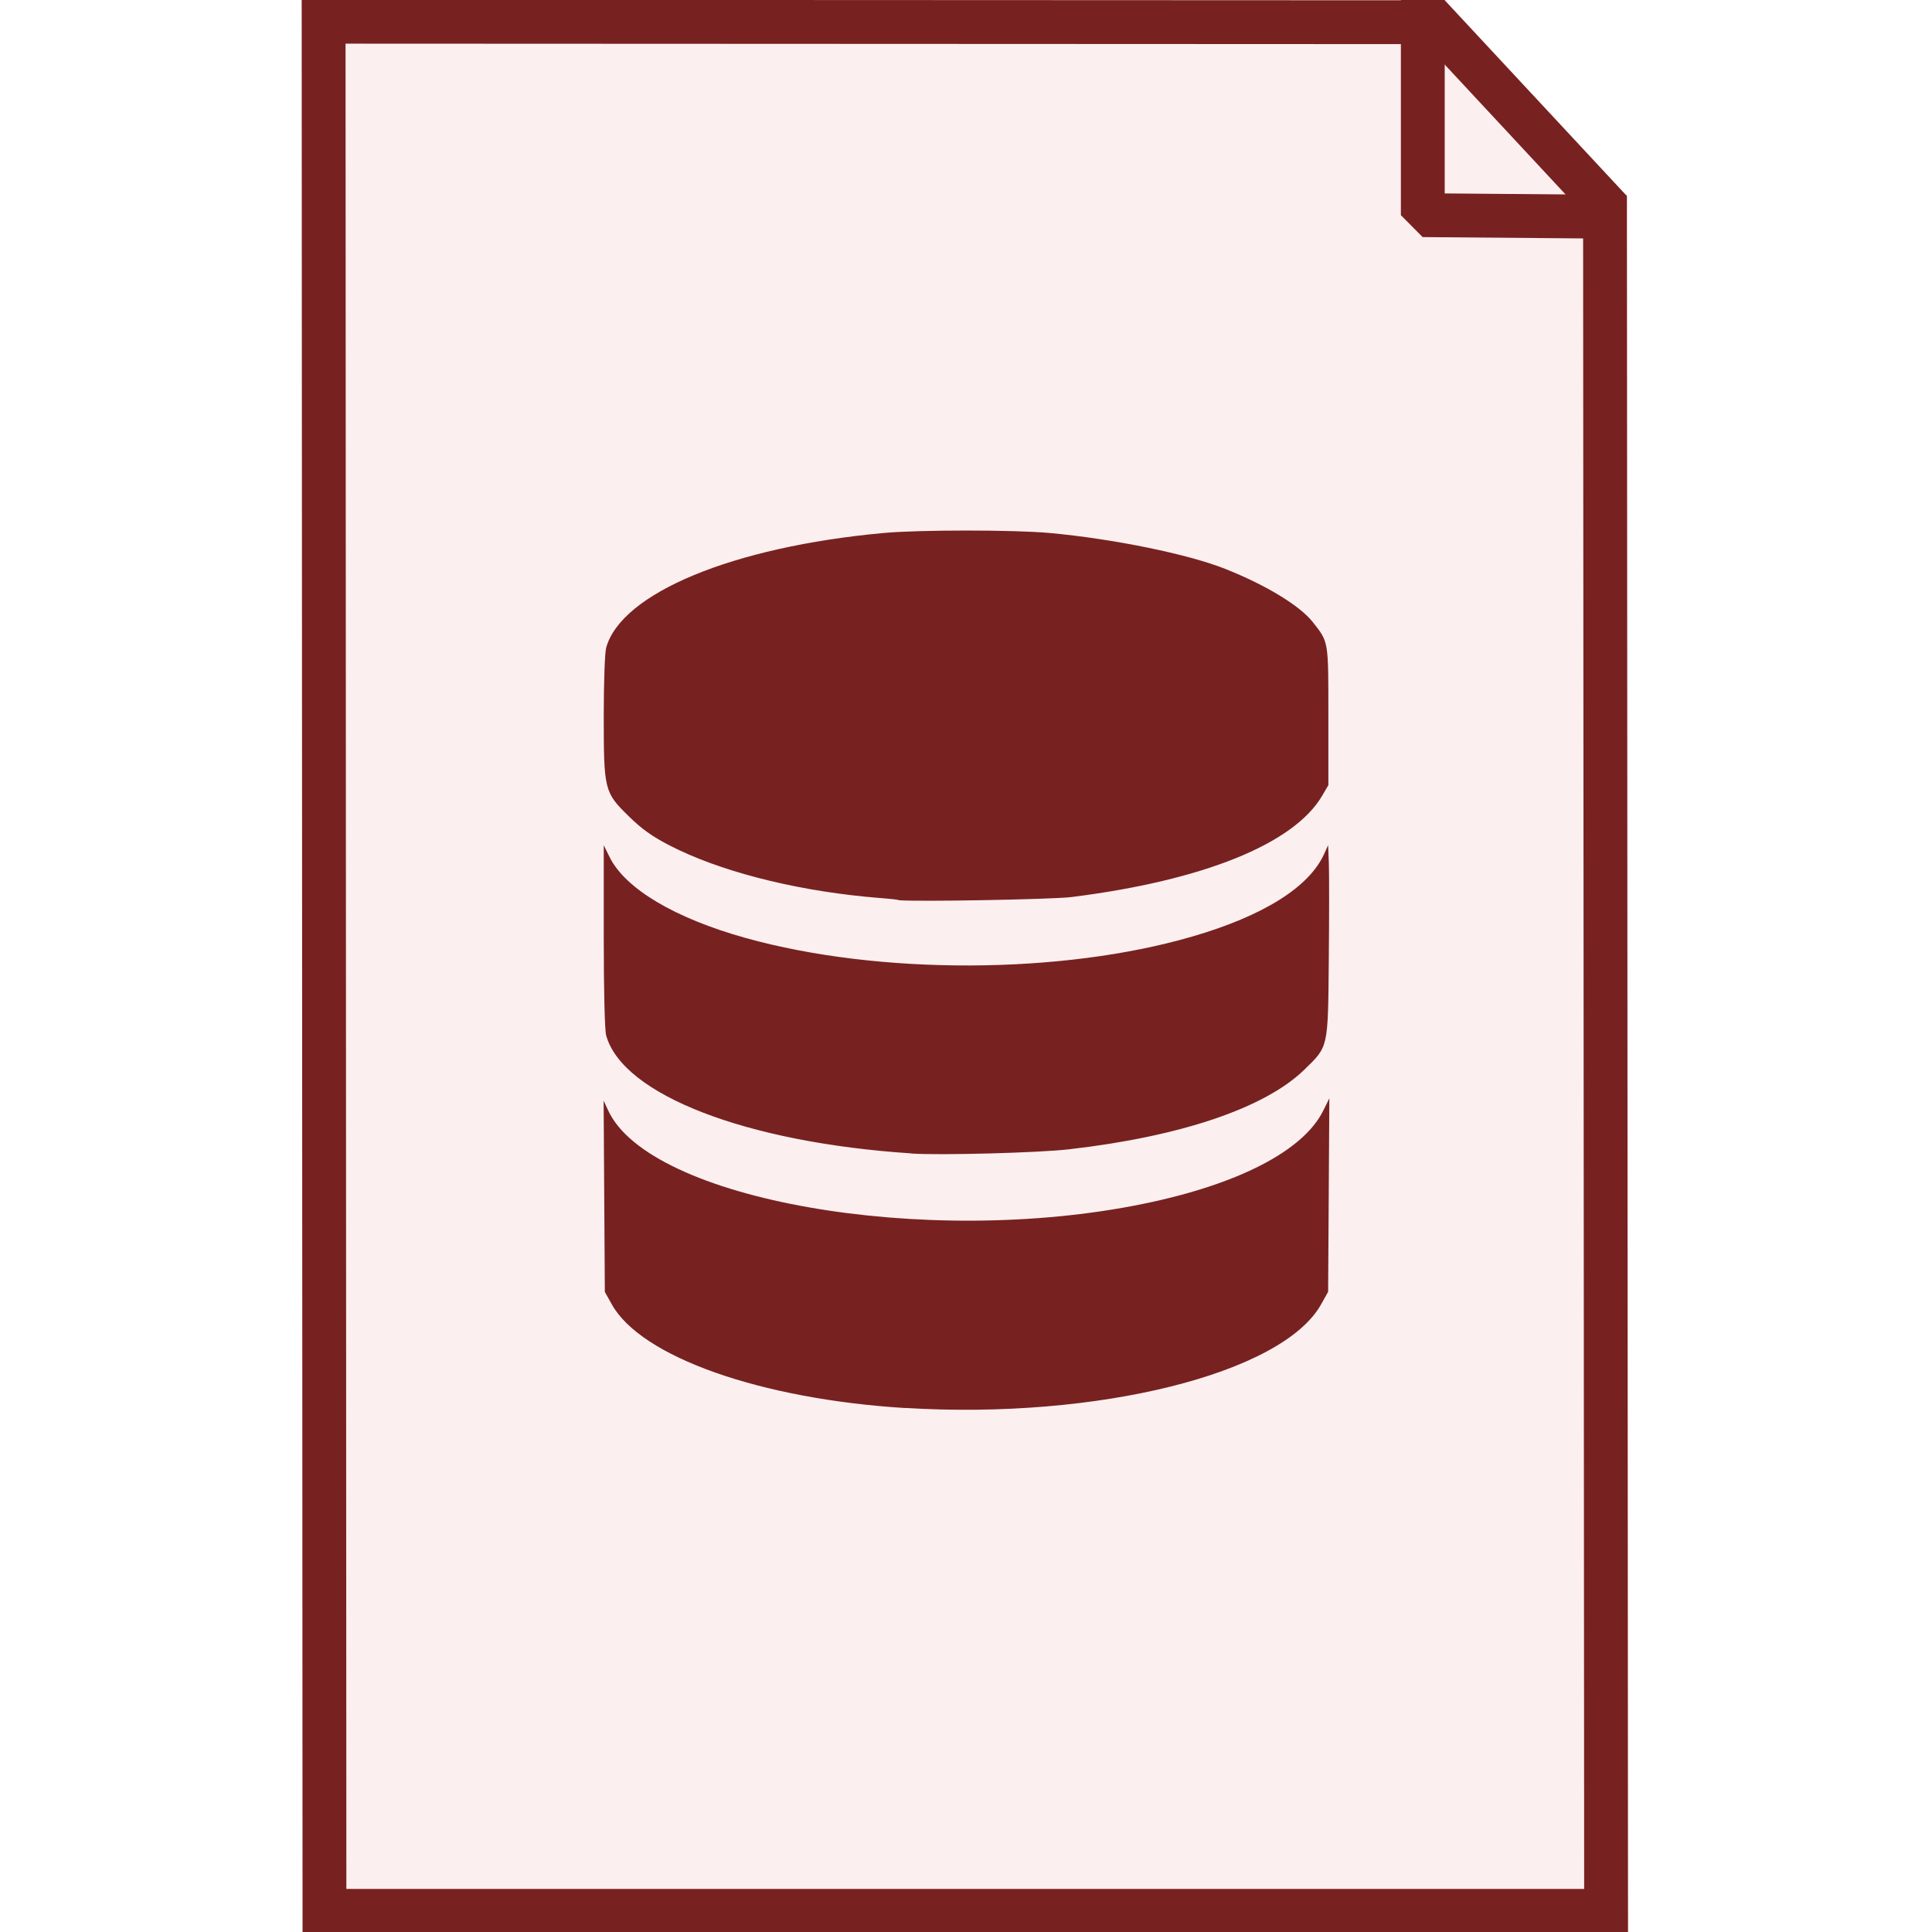
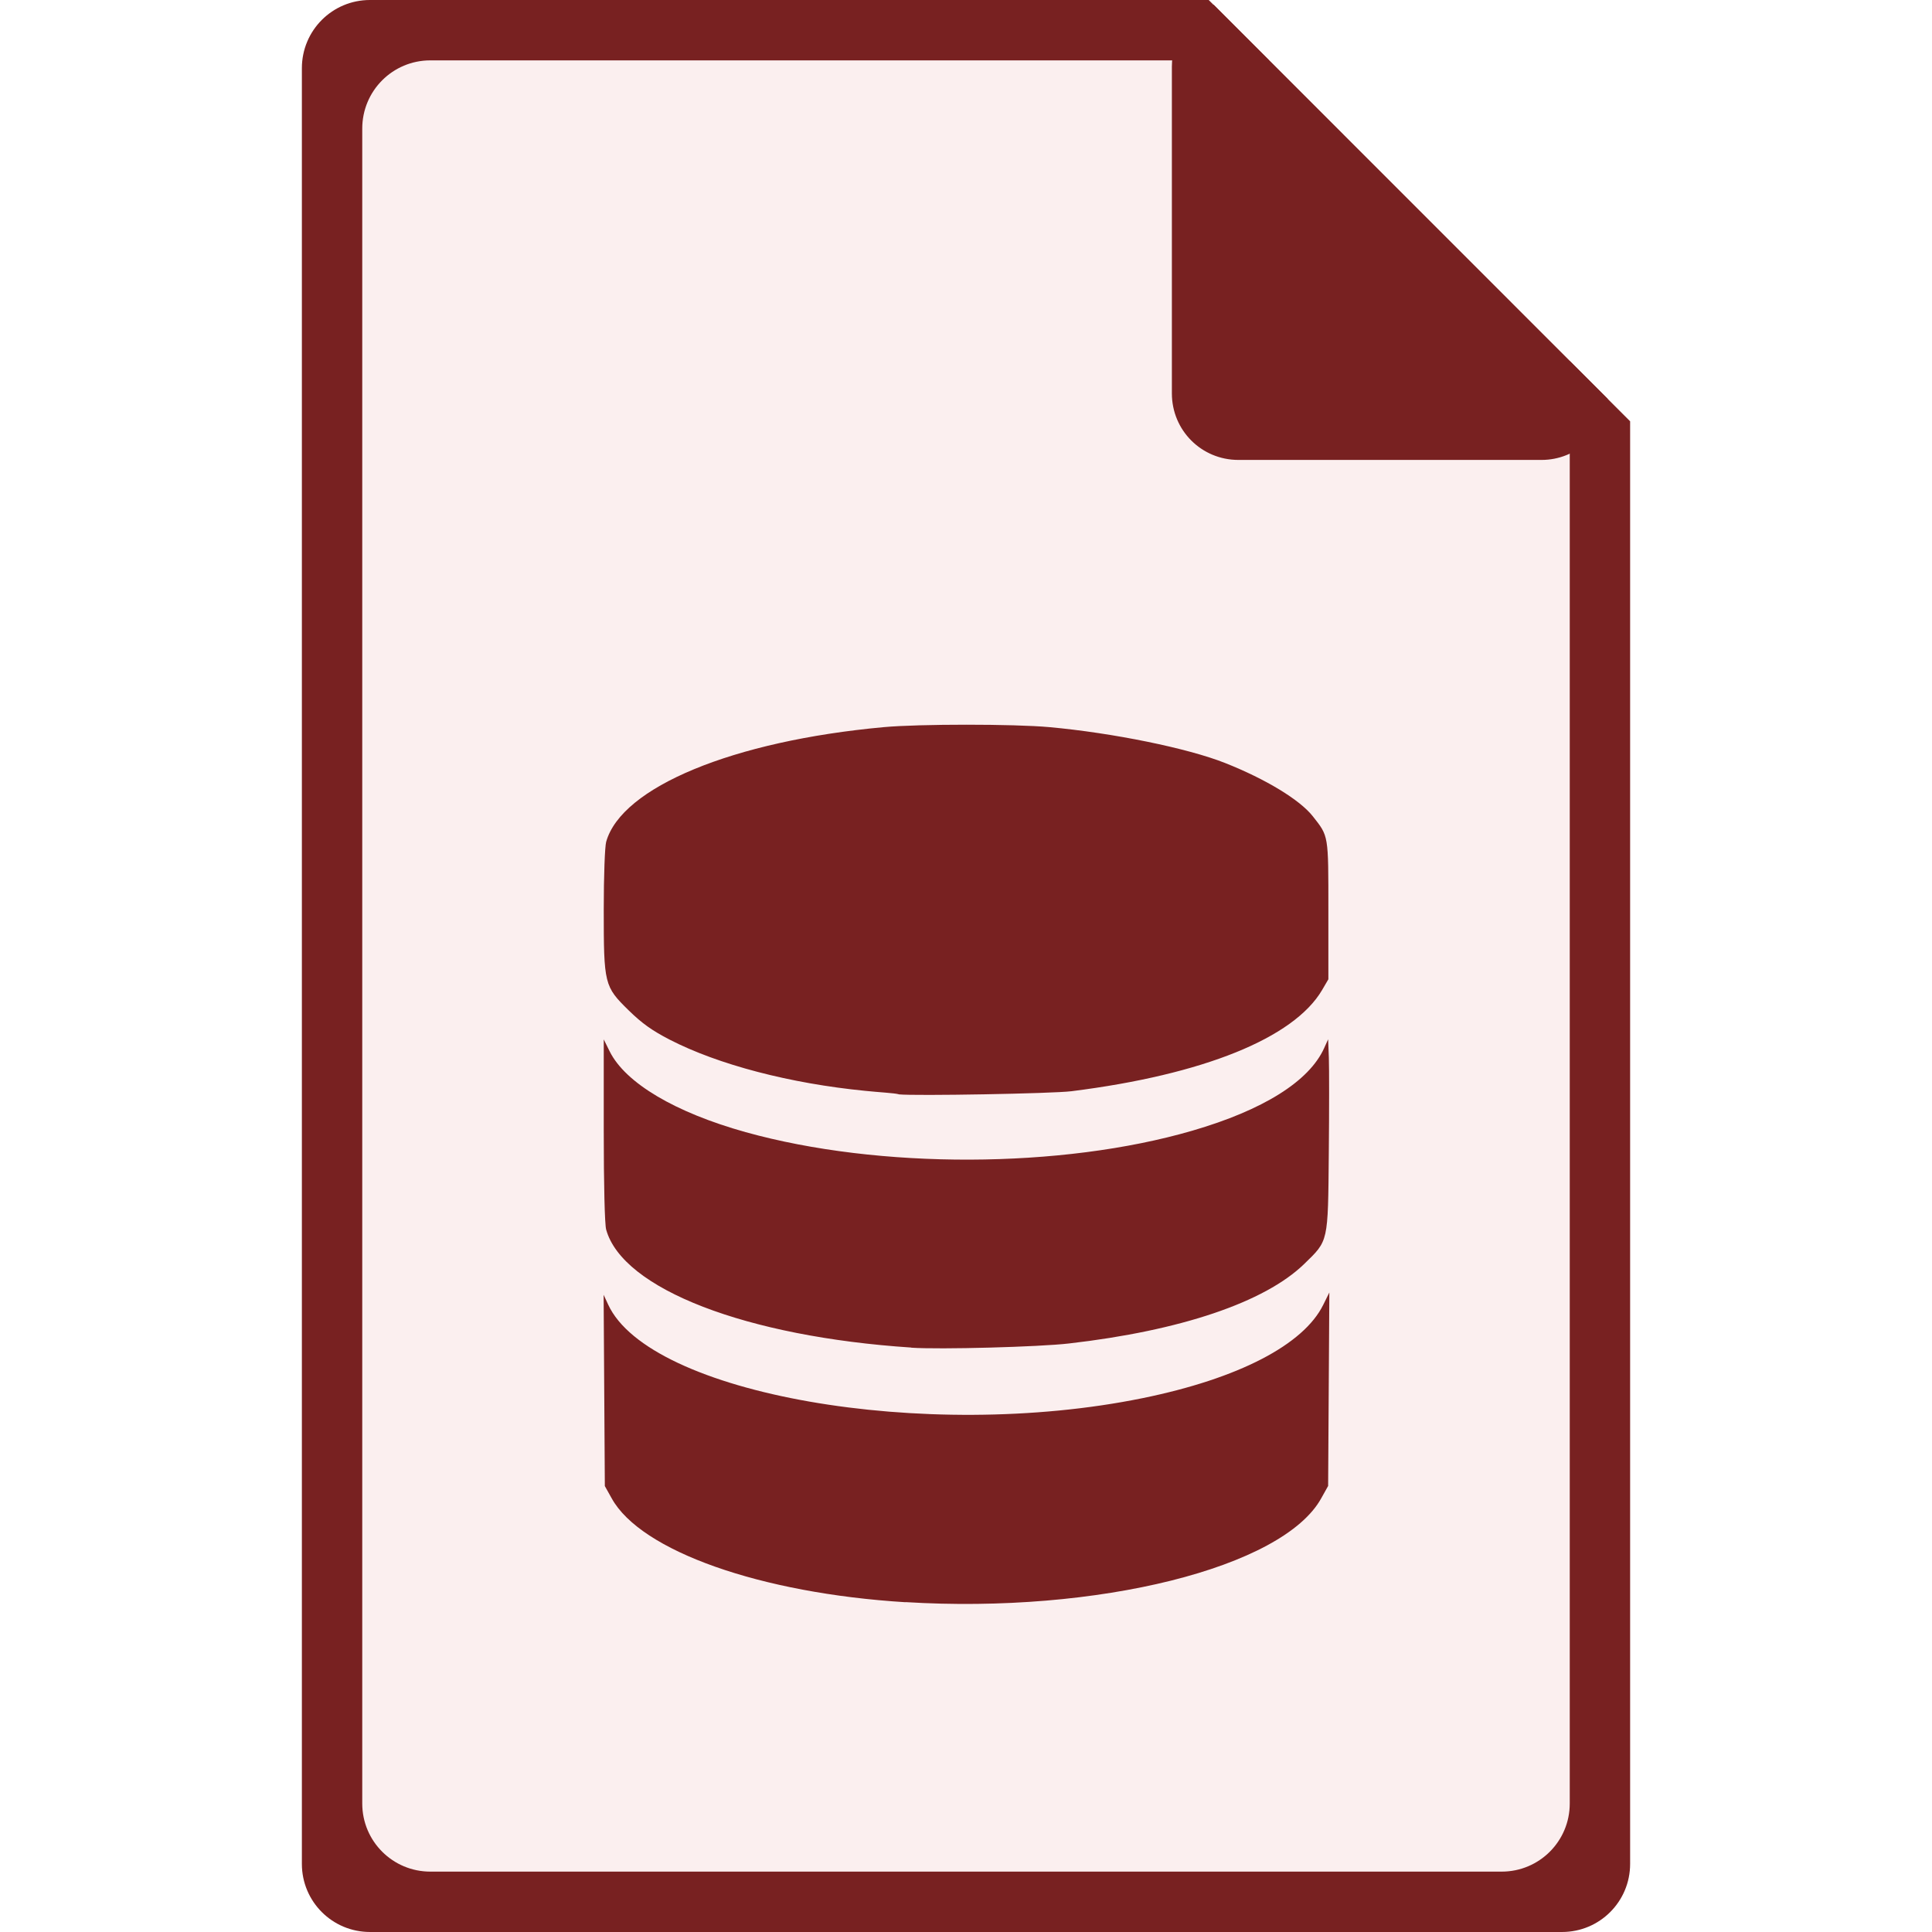
<svg xmlns="http://www.w3.org/2000/svg" width="16" height="16" viewBox="0 0 16 16" id="svg4138" version="1.1">
  <defs id="defs4140">
    <marker orient="auto" refY="0.0" refX="0.0" id="Arrow1Sstart" style="overflow:visible">
      <path id="path4544" d="M 0.0,0.0 L 5.0,-5.0 L -12.5,0.0 L 5.0,5.0 L 0.0,0.0 z " style="fill-rule:evenodd;stroke:#080aa5;stroke-width:1pt;stroke-opacity:1;fill:#080aa5;fill-opacity:1" transform="scale(0.2) translate(6,0)" />
    </marker>
    <marker orient="auto" refY="0.0" refX="0.0" id="Arrow1Lstart" style="overflow:visible">
      <path id="path4532" d="M 0.0,0.0 L 5.0,-5.0 L -12.5,0.0 L 5.0,5.0 L 0.0,0.0 z " style="fill-rule:evenodd;stroke:#080aa5;stroke-width:1pt;stroke-opacity:1;fill:#080aa5;fill-opacity:1" transform="scale(0.8) translate(12.5,0)" />
    </marker>
  </defs>
  <g id="layer1" transform="translate(0,-1036.362)" style="display:inline">
-     <path style="fill:#fbefef;fill-opacity:1;stroke:#782121;stroke-width:0.363;stroke-linecap:butt;stroke-linejoin:miter;stroke-miterlimit:4;stroke-dasharray:none;stroke-opacity:1" d="m 2.68,1036.542 0.007,15.645 H 13.301 l -0.009,-14.13 -1.406,-1.511 z" id="path879" />
-     <path style="display:inline;fill:none;stroke:#782121;stroke-width:0.363;stroke-linecap:butt;stroke-linejoin:bevel;stroke-miterlimit:4;stroke-dasharray:none;stroke-opacity:1" d="m 11.783,1036.362 v 1.782 l 1.684,0.014" id="path920" />
-     <path style="fill:#782121;stroke-width:1" d="m 7.499,1048.023 c -1.201,-0.074 -2.192,-0.424 -2.433,-0.86 l -0.057,-0.102 -0.005,-0.792 -0.005,-0.792 0.037,0.08 c 0.341,0.743 2.627,1.143 4.426,0.776 0.794,-0.162 1.334,-0.442 1.497,-0.774 l 0.05,-0.101 -0.005,0.801 -0.005,0.801 -0.057,0.102 c -0.318,0.575 -1.854,0.958 -3.444,0.86 z m 0.048,-2.109 c -1.366,-0.09 -2.391,-0.485 -2.527,-0.977 -0.012,-0.042 -0.02,-0.369 -0.02,-0.823 L 5,1043.362 l 0.049,0.099 c 0.13,0.262 0.542,0.506 1.126,0.669 1.105,0.308 2.617,0.303 3.699,-0.012 0.588,-0.171 0.968,-0.409 1.092,-0.684 l 0.033,-0.073 0.006,0.153 c 0.003,0.084 0.003,0.44 -4.62e-4,0.792 -0.007,0.745 -0.002,0.719 -0.204,0.916 -0.327,0.317 -1.023,0.552 -1.947,0.658 -0.248,0.029 -1.072,0.051 -1.307,0.035 z m -0.105,-2.098 c -0.037,-0.01 -0.161,-0.016 -0.276,-0.028 -0.621,-0.061 -1.217,-0.216 -1.622,-0.425 -0.146,-0.076 -0.225,-0.132 -0.337,-0.241 -0.203,-0.199 -0.207,-0.216 -0.207,-0.838 5.73e-5,-0.274 0.009,-0.519 0.02,-0.558 0.126,-0.453 1.052,-0.836 2.298,-0.95 0.294,-0.027 1.078,-0.027 1.374,0 0.525,0.048 1.144,0.174 1.454,0.297 0.338,0.134 0.619,0.305 0.726,0.441 0.132,0.168 0.129,0.148 0.129,0.778 v 0.572 l -0.052,0.089 c -0.234,0.398 -0.984,0.701 -2.075,0.838 -0.159,0.02 -1.3,0.04 -1.431,0.026 z" id="path876" />
+     <path id="rect2426-1" style="display:inline;fill:#782121;stroke-width:10.518" d="M 3.064 1036.362 C 2.752 1036.362 2.5 1036.614 2.5 1036.927 L 2.5 1051.798 C 2.5 1052.11 2.752 1052.362 3.064 1052.362 L 12.936 1052.362 C 13.248 1052.362 13.5 1052.11 13.5 1051.798 L 13.5 1039.851 L 10.01 1036.362 L 3.064 1036.362 z " />
+     <path id="rect2426" style="fill:#fbefef;stroke-width:10.57" d="M 3.564 1036.862 C 3.252 1036.862 3 1037.114 3 1037.427 L 3 1051.298 C 3 1051.61 3.252 1051.862 3.564 1051.862 L 12.436 1051.862 C 12.748 1051.862 13 1051.61 13 1051.298 L 13 1039.351 L 10.51 1036.862 L 3.564 1036.862 z " />
+     <path id="rect2426-0" style="display:inline;fill:#782121;stroke-width:11.111" d="M 10.051 1036.401 C 9.847 1036.482 9.705 1036.68 9.705 1036.913 L 9.705 1039.62 C 9.705 1039.926 9.95 1040.171 10.256 1040.171 L 12.766 1040.171 C 13.056 1040.171 13.291 1039.949 13.314 1039.665 L 10.051 1036.401 z " />
+     <path style="fill:#782121;stroke-width:1" d="m 7.499,1049.631 c -1.201,-0.074 -2.192,-0.424 -2.433,-0.86 l -0.057,-0.102 -0.005,-0.792 -0.005,-0.792 0.037,0.08 c 0.341,0.743 2.627,1.143 4.426,0.776 0.794,-0.162 1.334,-0.442 1.497,-0.774 l 0.05,-0.101 -0.005,0.801 -0.005,0.801 -0.057,0.102 c -0.318,0.575 -1.854,0.958 -3.444,0.86 z m 0.048,-2.109 c -1.366,-0.09 -2.391,-0.485 -2.527,-0.977 -0.012,-0.042 -0.02,-0.369 -0.02,-0.823 L 5,1044.97 l 0.049,0.099 c 0.13,0.262 0.542,0.506 1.126,0.669 1.105,0.308 2.617,0.303 3.699,-0.012 0.588,-0.171 0.968,-0.409 1.092,-0.684 l 0.033,-0.073 0.006,0.153 c 0.003,0.084 0.003,0.44 -4.62e-4,0.792 -0.007,0.745 -0.002,0.719 -0.204,0.916 -0.327,0.317 -1.023,0.552 -1.947,0.658 -0.248,0.029 -1.072,0.051 -1.307,0.035 z m -0.105,-2.098 c -0.037,-0.01 -0.161,-0.016 -0.276,-0.028 -0.621,-0.061 -1.217,-0.216 -1.622,-0.425 -0.146,-0.076 -0.225,-0.132 -0.337,-0.241 -0.203,-0.199 -0.207,-0.216 -0.207,-0.838 5.73e-5,-0.274 0.009,-0.519 0.02,-0.558 0.126,-0.453 1.052,-0.836 2.298,-0.95 0.294,-0.027 1.078,-0.027 1.374,0 0.525,0.048 1.144,0.174 1.454,0.297 0.338,0.134 0.619,0.305 0.726,0.441 0.132,0.168 0.129,0.148 0.129,0.778 v 0.572 l -0.052,0.089 c -0.234,0.398 -0.984,0.701 -2.075,0.838 -0.159,0.02 -1.3,0.04 -1.431,0.026 z" id="path876" />
  </g>
</svg>
